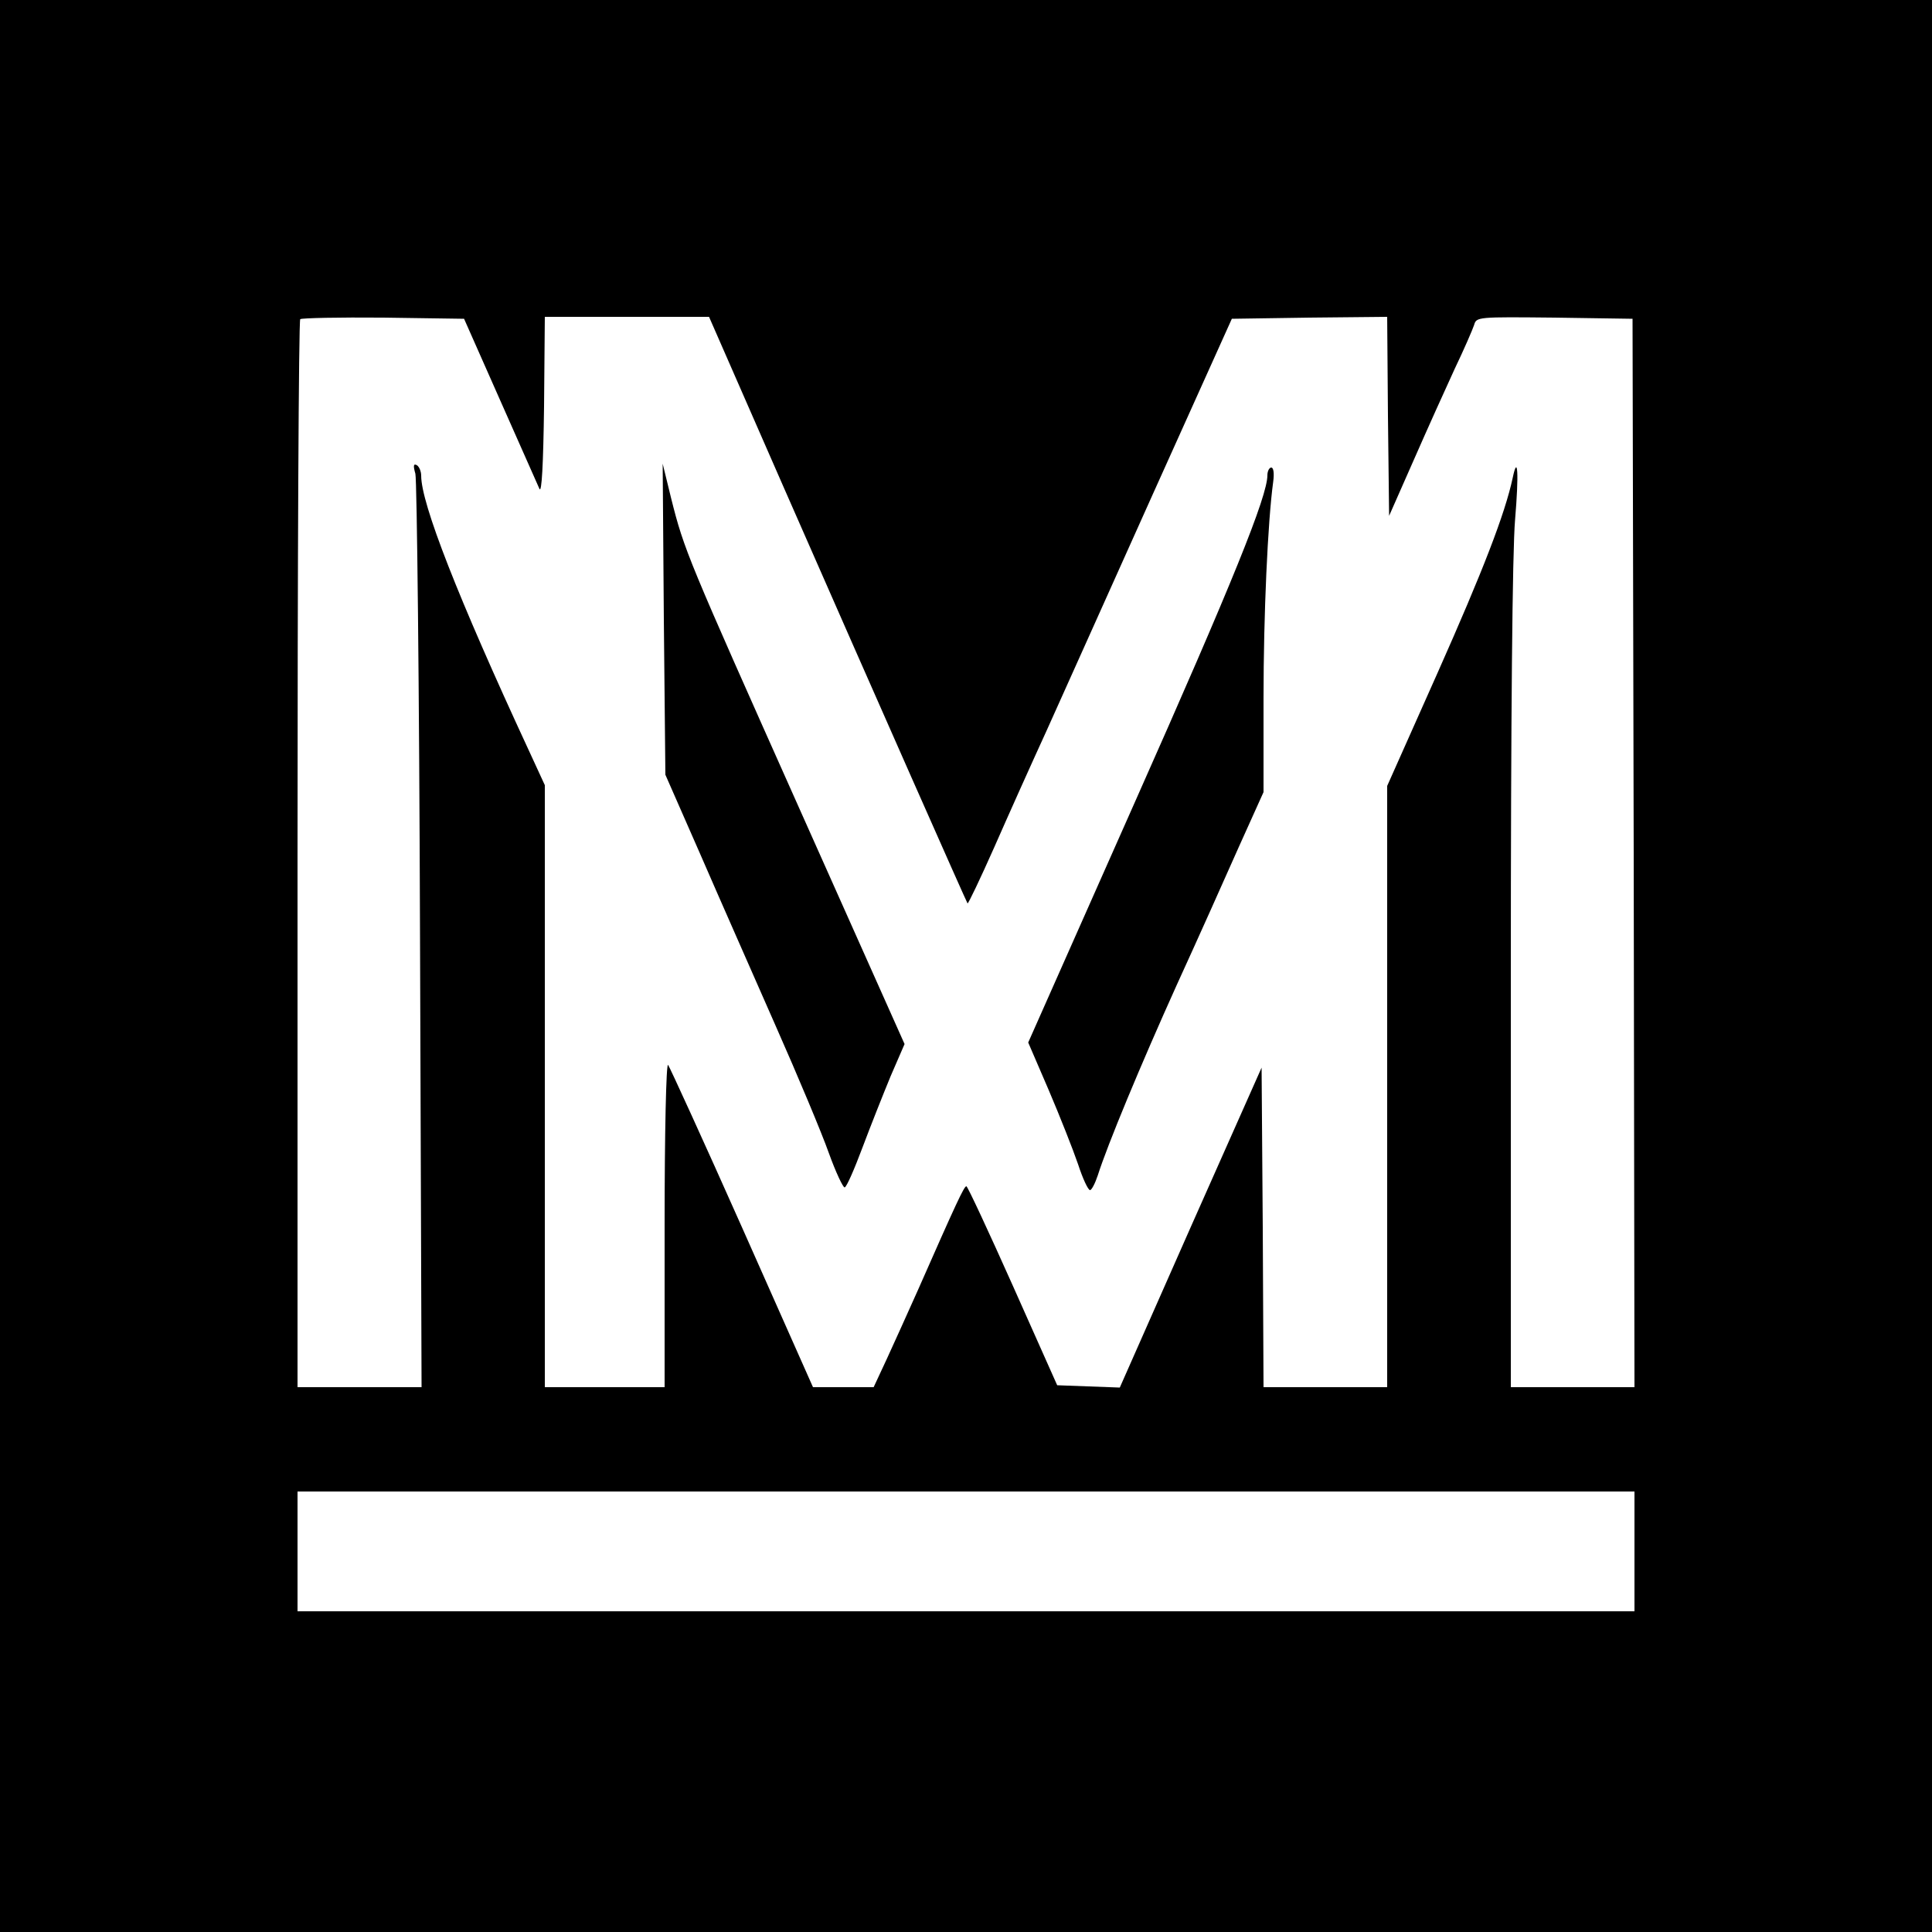
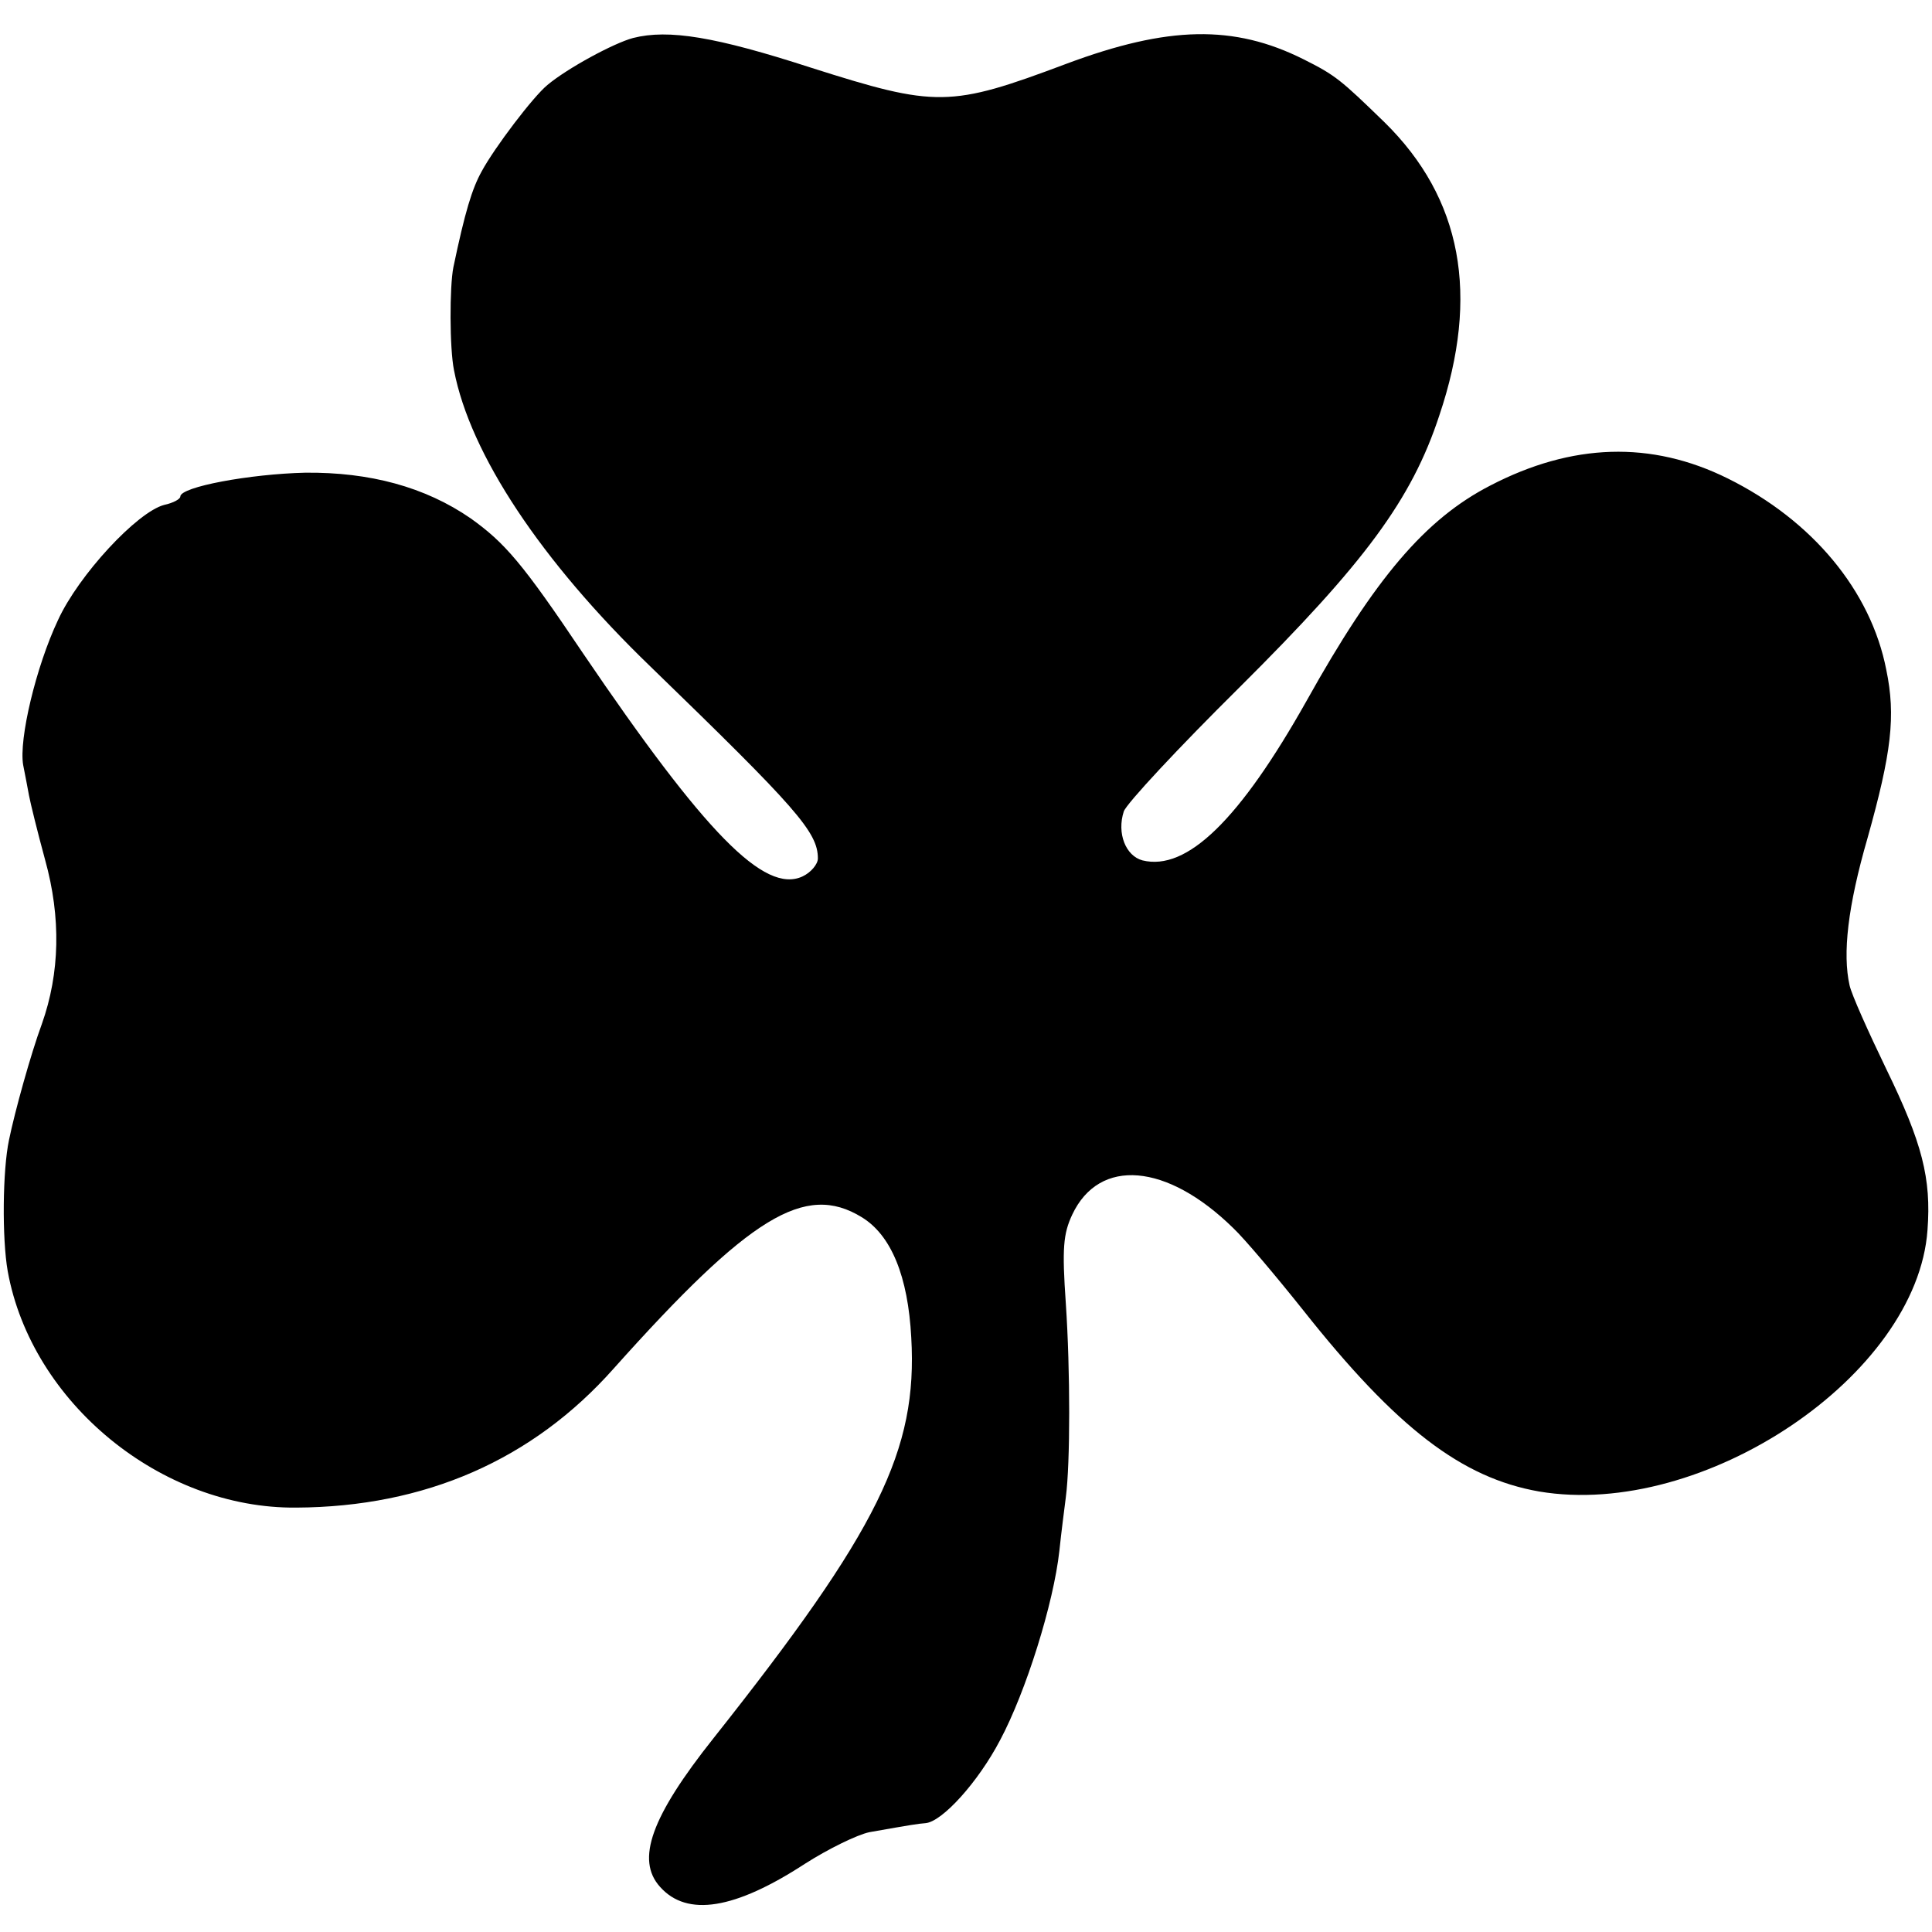
- <svg xmlns="http://www.w3.org/2000/svg" version="1.0" width="500pt" height="500pt" viewBox="0 0 500 500" preserveAspectRatio="xMidYMid meet">
-   <g transform="translate(0,500) scale(0.1,-0.1)" fill="#000000" stroke="none">
-     <path d="M0 2500 l0 -2500 2500 0 2500 0 0 2500 0 2500 -2500 0 -2500 0 0 -2500z m1294 1465 c51 -115 97 -219 102 -230 6 -13 10 63 12 213 l2 232 213 0 212 0 194 -443 c248 -565 472 -1071 475 -1075 2 -1 33 64 69 145 36 82 97 218 136 303 38 85 162 360 274 610 l205 455 201 3 201 2 2 -257 3 -258 64 145 c35 80 83 186 106 236 24 50 46 101 50 113 6 21 9 21 208 19 l202 -3 3 -1382 2 -1383 -160 0 -160 0 0 1059 c0 675 4 1106 11 1186 10 120 7 171 -6 109 -20 -94 -78 -243 -194 -504 l-131 -294 0 -778 0 -778 -160 0 -160 0 -2 414 -3 413 -184 -414 -183 -414 -81 3 -81 3 -115 258 c-63 141 -117 257 -120 257 -6 0 -26 -43 -126 -270 -26 -58 -62 -138 -80 -177 l-34 -73 -78 0 -79 0 -183 412 c-101 227 -188 417 -192 422 -5 6 -9 -178 -9 -412 l0 -422 -155 0 -155 0 0 779 0 779 -41 89 c-185 399 -279 640 -279 712 0 11 -5 23 -11 27 -9 5 -10 -1 -4 -22 4 -16 10 -554 12 -1196 l4 -1168 -160 0 -161 0 0 1378 c0 758 3 1382 7 1386 4 3 101 5 215 4 l209 -3 93 -210z m2936 -2980 l0 -155 -1730 0 -1730 0 0 155 0 155 1730 0 1730 0 0 -155z" />
-     <path d="M1718 3397 l4 -402 90 -205 c49 -113 137 -312 195 -444 58 -131 120 -279 138 -330 18 -50 37 -90 41 -89 5 1 25 47 46 103 21 56 54 139 73 185 l36 83 -272 609 c-291 652 -298 668 -332 803 l-22 90 3 -403z" />
-     <path d="M3280 3770 c0 -54 -90 -277 -343 -846 l-276 -622 53 -123 c29 -68 63 -154 76 -192 12 -37 26 -67 31 -67 4 0 13 17 20 38 25 79 111 286 204 492 54 118 126 279 161 358 l64 142 0 243 c0 217 11 458 25 560 3 22 1 37 -5 37 -5 0 -10 -9 -10 -20z" />
+ <svg xmlns="http://www.w3.org/2000/svg" version="1.0" width="300pt" height="300pt" viewBox="0 0 300 300" preserveAspectRatio="xMidYMid meet">
+   <g transform="translate(0,300) scale(0.1,-0.1)" fill="#000000" stroke="none">
+     <path d="M983 2941 c-30 -8 -102 -47 -133 -73 -22 -18 -82 -97 -102 -134 -15 -27 -26 -63 -44 -149 -6 -30 -6 -126 1 -160 25 -130 135 -296 305 -460 227 -220 260 -257 260 -298 0 -9 -11 -22 -24 -28 -59 -27 -151 67 -341 347 -94 140 -121 171 -174 209 -71 49 -157 72 -257 71 -86 -2 -194 -22 -194 -37 0 -4 -11 -10 -25 -13 -42 -11 -133 -109 -165 -179 -34 -72 -61 -185 -54 -225 3 -15 7 -36 9 -47 2 -11 13 -56 25 -100 25 -90 23 -176 -5 -255 -17 -46 -42 -136 -51 -180 -10 -47 -11 -153 -2 -204 37 -204 238 -369 448 -367 200 1 367 74 493 216 211 236 297 289 385 235 46 -28 72 -92 77 -187 10 -175 -51 -299 -307 -622 -97 -122 -121 -189 -83 -231 42 -47 116 -35 225 36 36 23 81 45 100 49 68 12 75 13 87 14 26 2 82 64 116 129 40 75 83 212 92 294 3 29 8 67 10 83 7 53 7 197 0 301 -6 86 -4 108 10 138 42 89 147 80 250 -21 17 -16 66 -74 109 -128 145 -183 246 -260 366 -281 255 -43 587 180 603 406 6 80 -8 135 -64 250 -28 58 -54 116 -57 130 -11 49 -3 122 28 229 37 132 44 189 29 261 -24 123 -115 232 -246 297 -119 59 -242 55 -369 -11 -101 -52 -179 -144 -285 -334 -104 -185 -186 -265 -255 -248 -26 7 -40 42 -29 76 4 12 85 99 180 193 194 193 267 291 310 422 63 187 35 337 -85 455 -68 66 -76 73 -126 98 -108 54 -210 52 -368 -7 -181 -68 -202 -68 -397 -6 -148 48 -221 60 -276 46z" />
  </g>
</svg>
